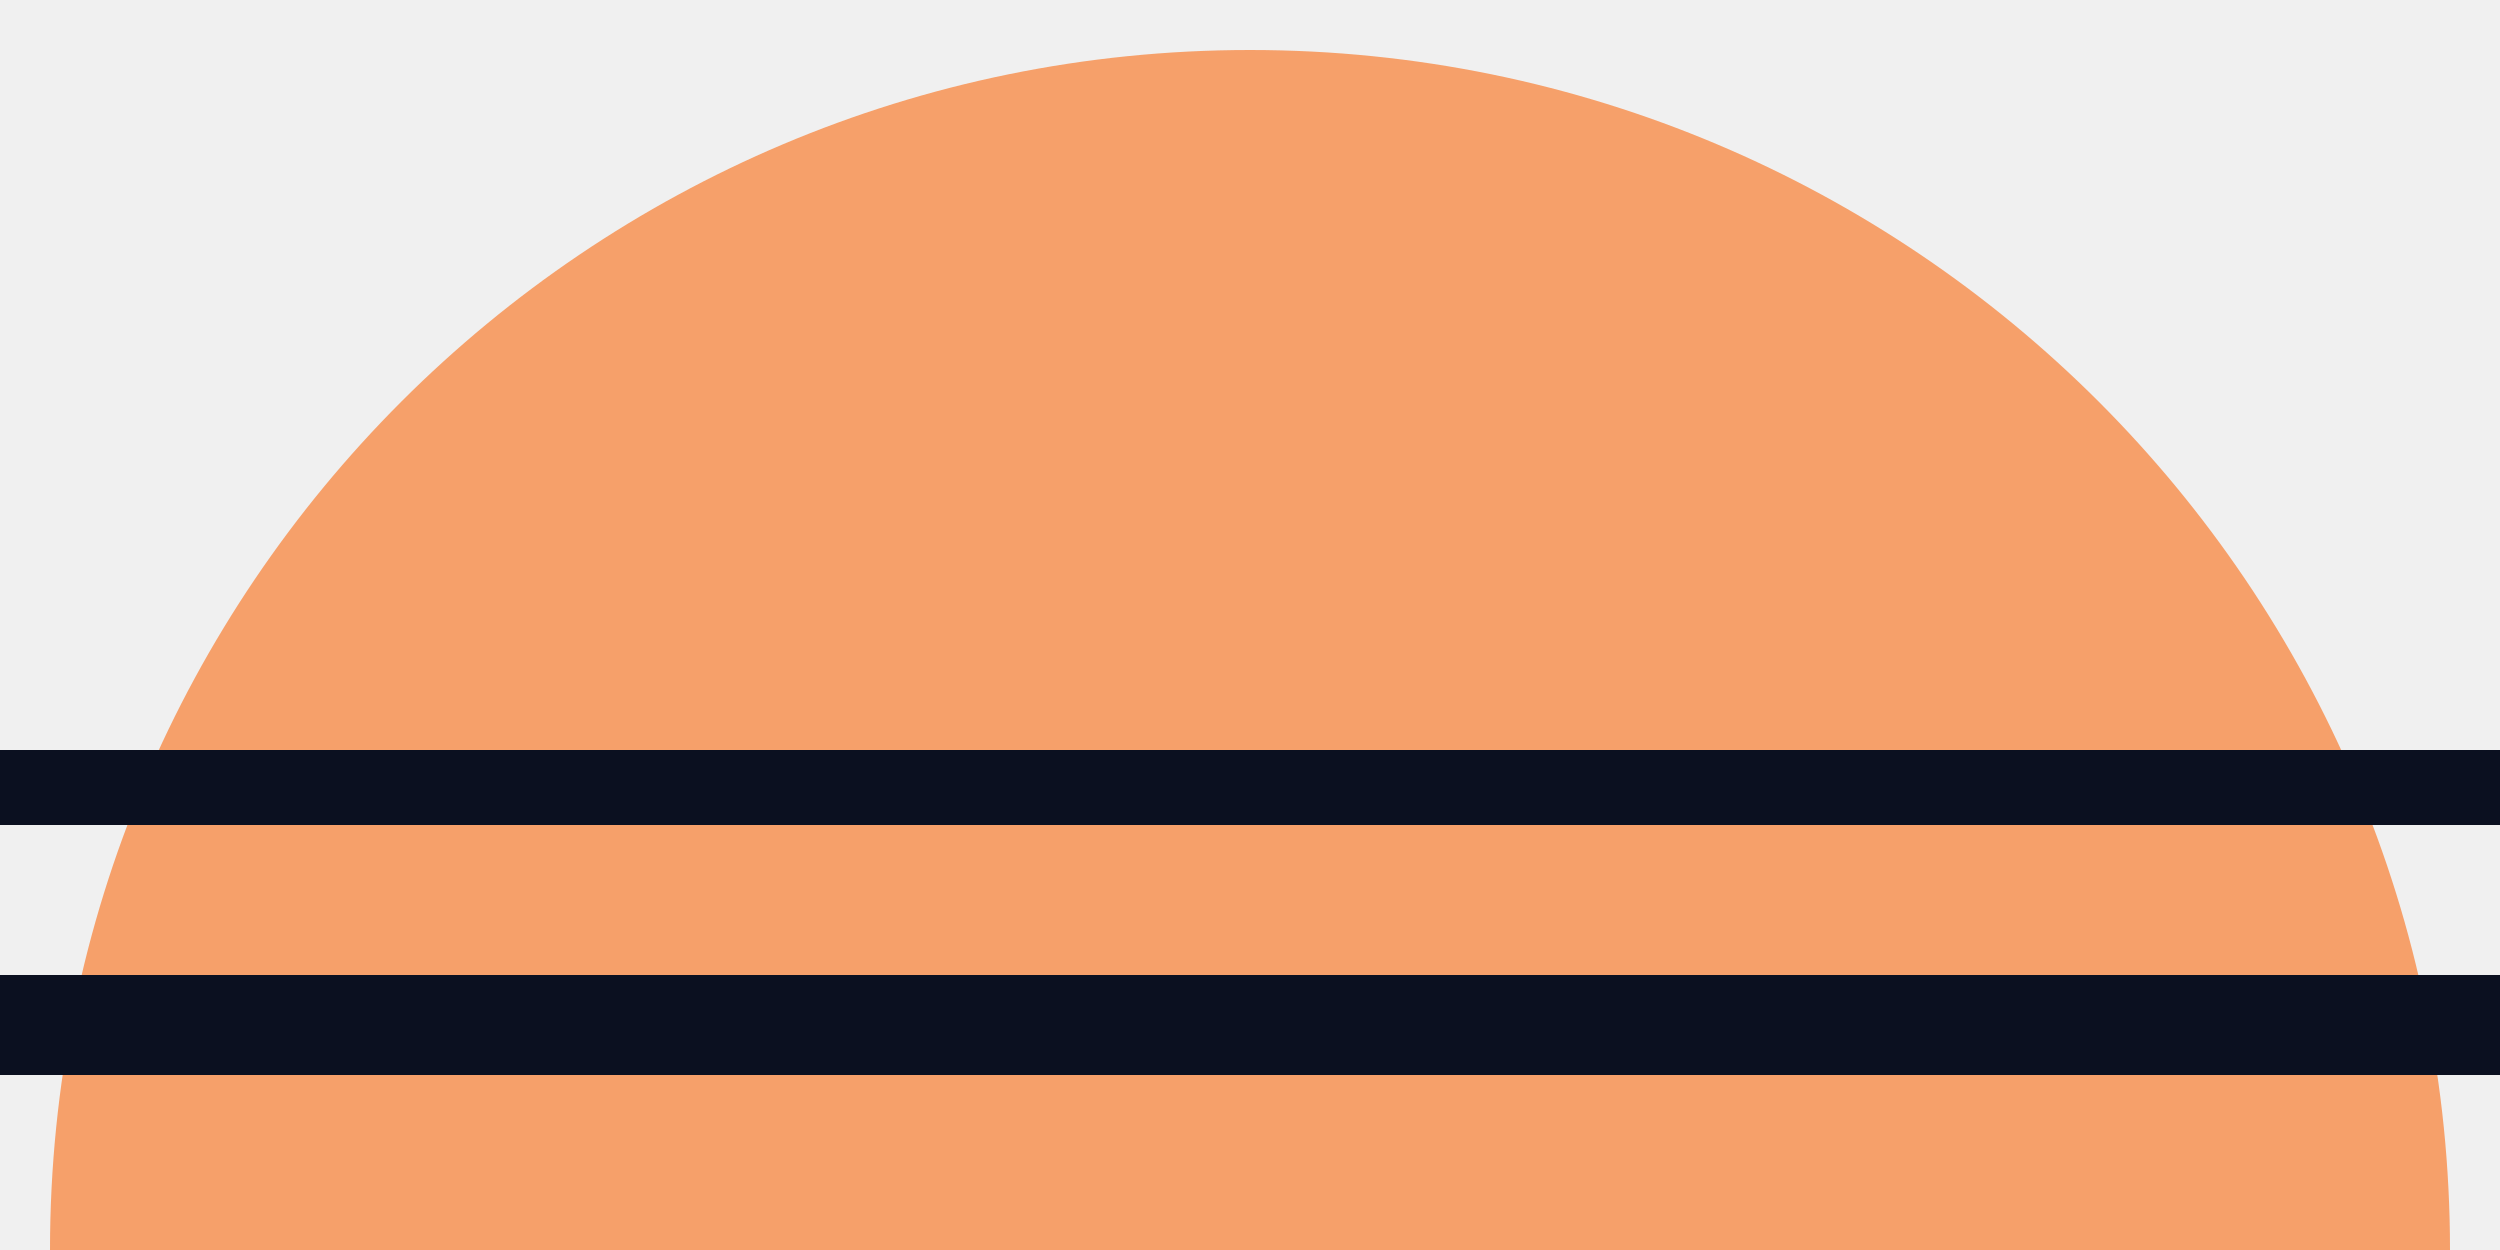
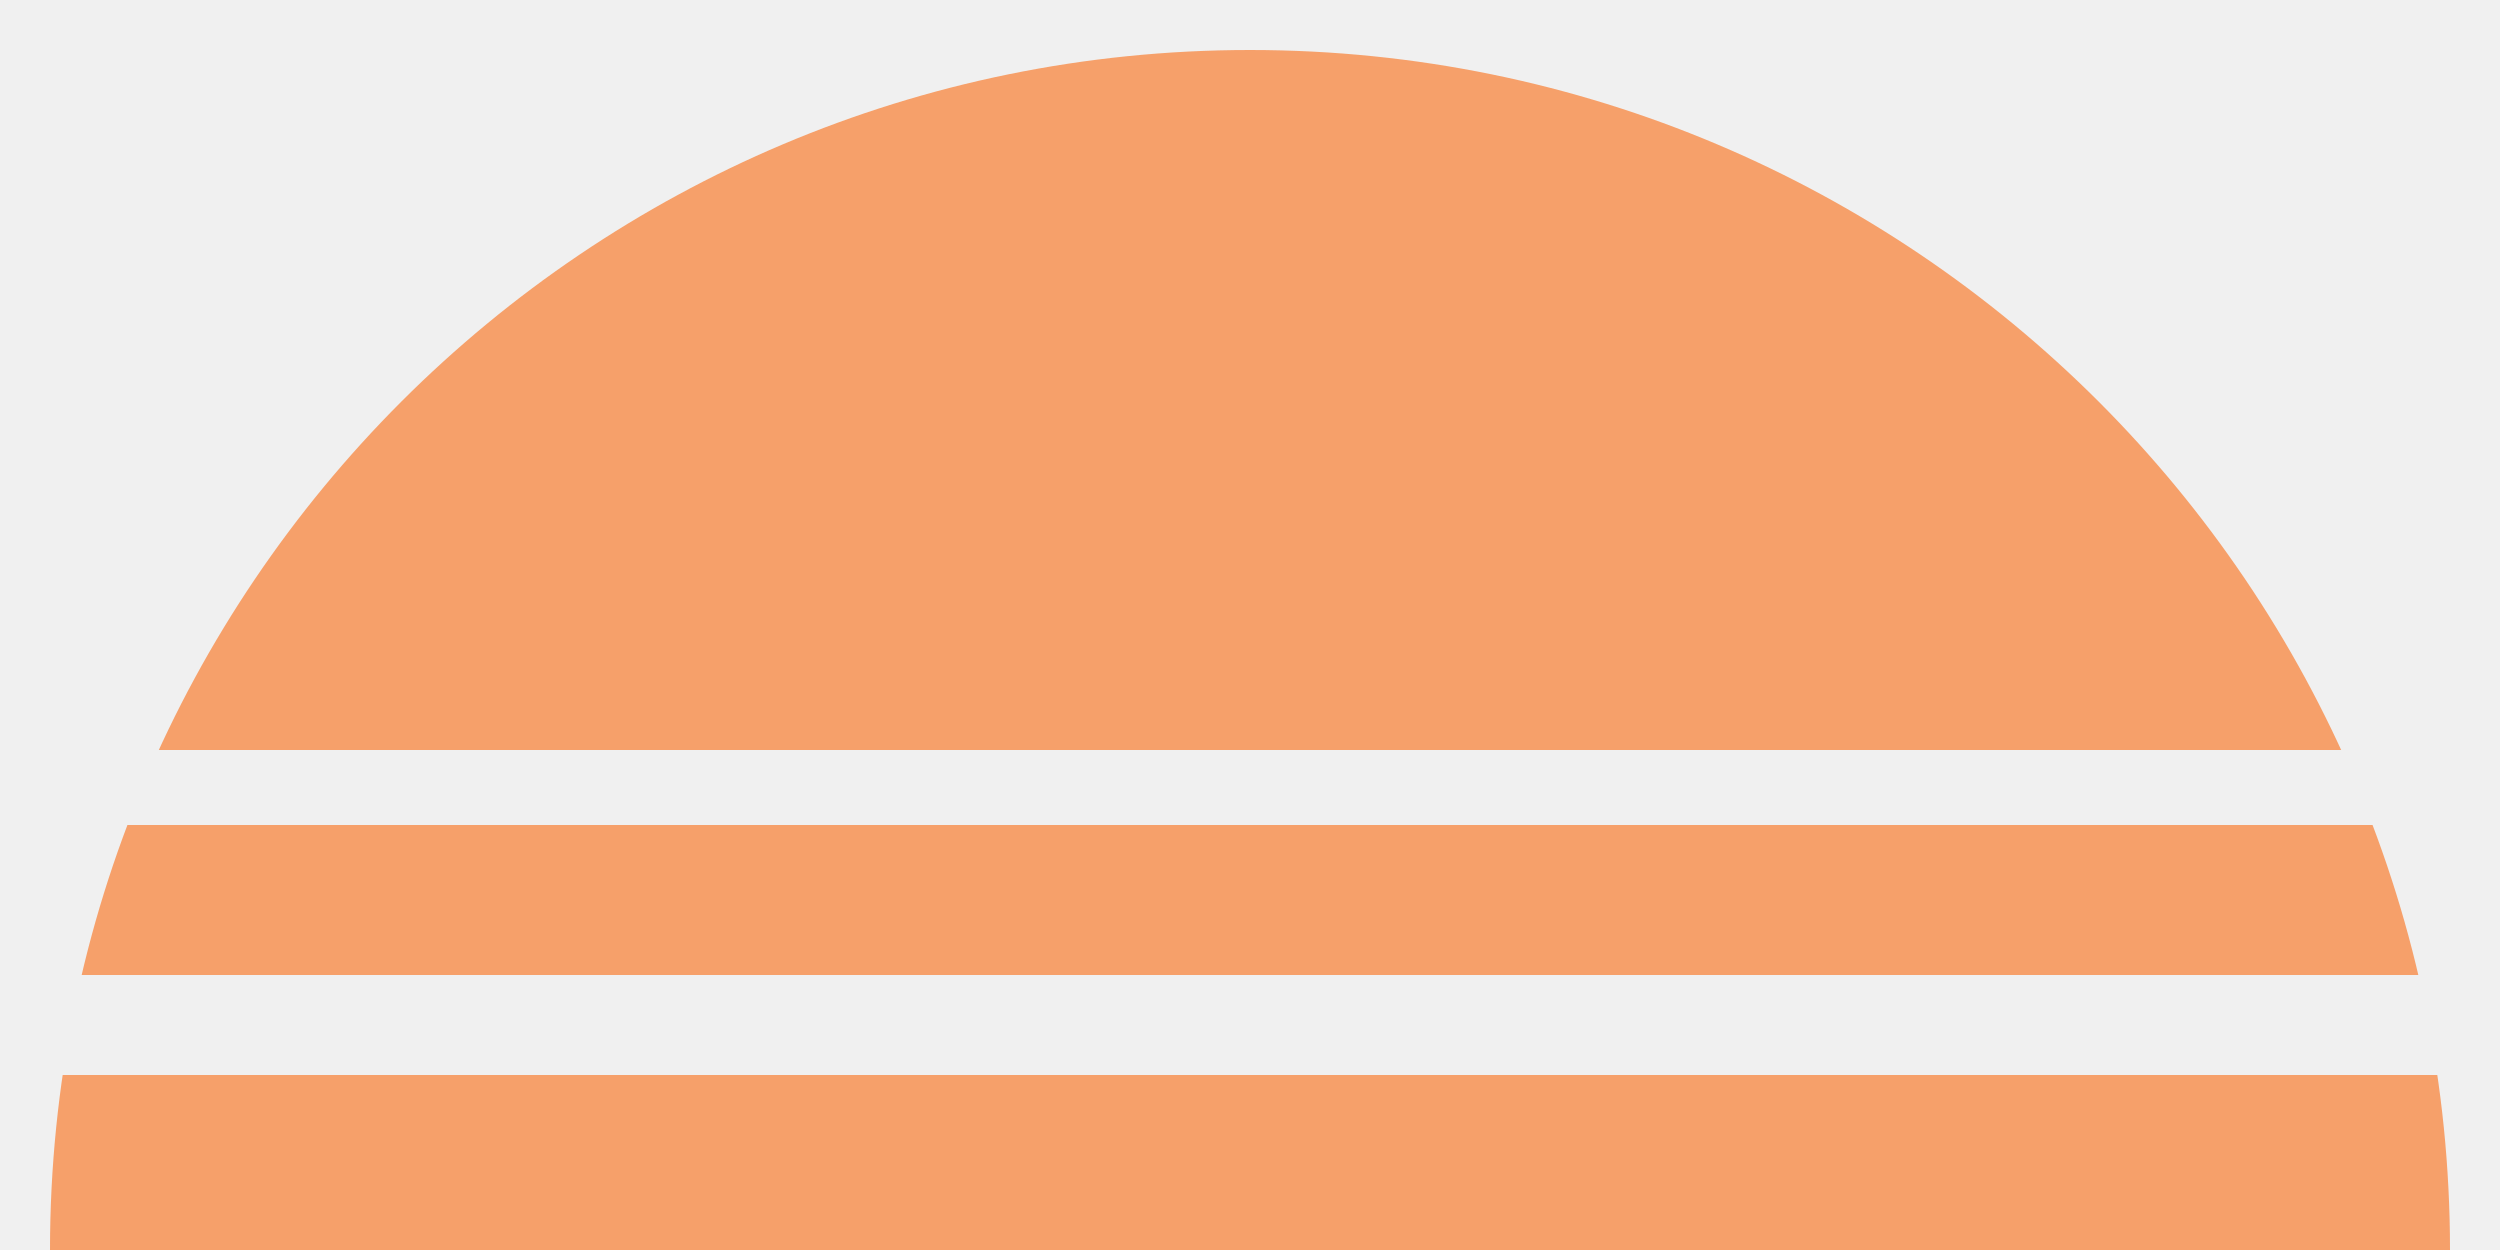
<svg xmlns="http://www.w3.org/2000/svg" viewBox="0 0 100 50">
  <defs>
-     <clipPath id="c">
-       <rect width="100" height="50" />
-     </clipPath>
+     <mask id="m" maskUnits="userSpaceOnUse" x="0" y="0" width="100" height="50">
+       <rect width="100" height="50" fill="#fff" />
+       <rect y="30" width="100" height="3" fill="#000" />
+       <rect y="39" width="100" height="4" fill="#000" />
+     </mask>
  </defs>
-   <g clip-path="url(#c)">
-     <circle cx="50" cy="50" r="48" fill="#f6a06a" />
-     <rect y="30" width="100" height="3" fill="#0b1020" />
-     <rect y="39" width="100" height="4" fill="#0b1020" />
-   </g>
+   <circle cx="50" cy="50" r="48" fill="#f6a06a" mask="url(#m)" />
</svg>
